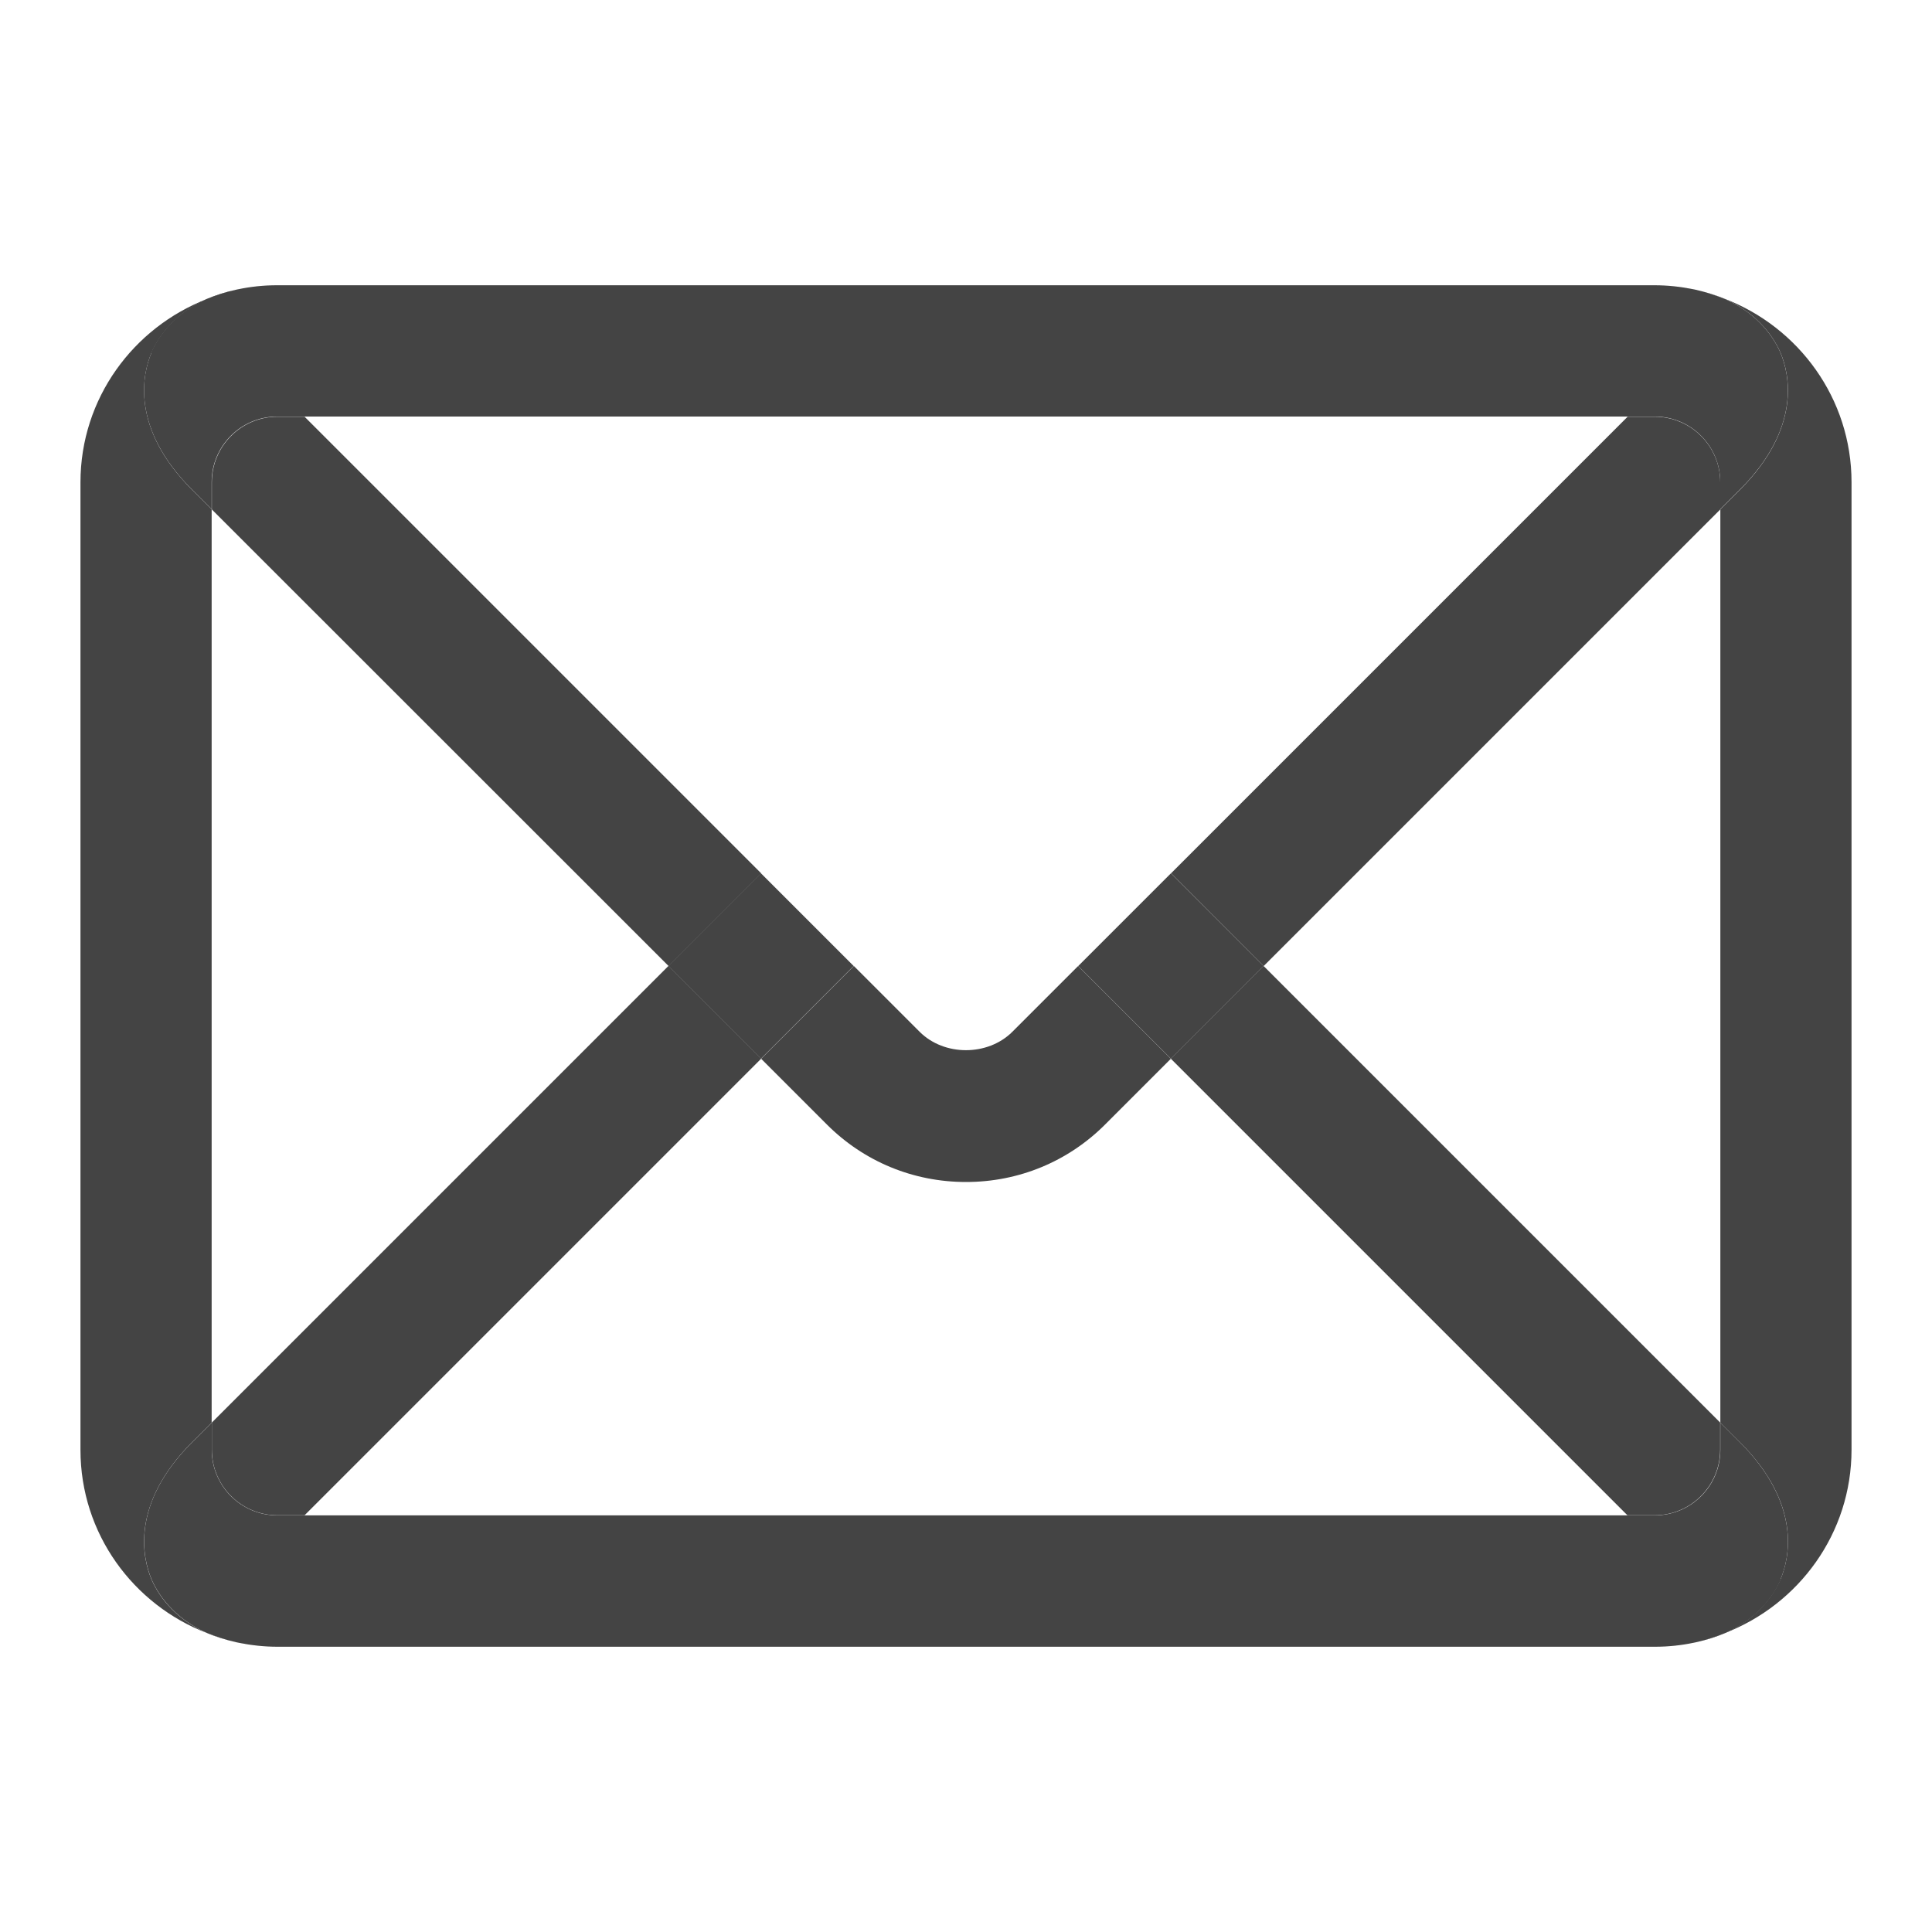
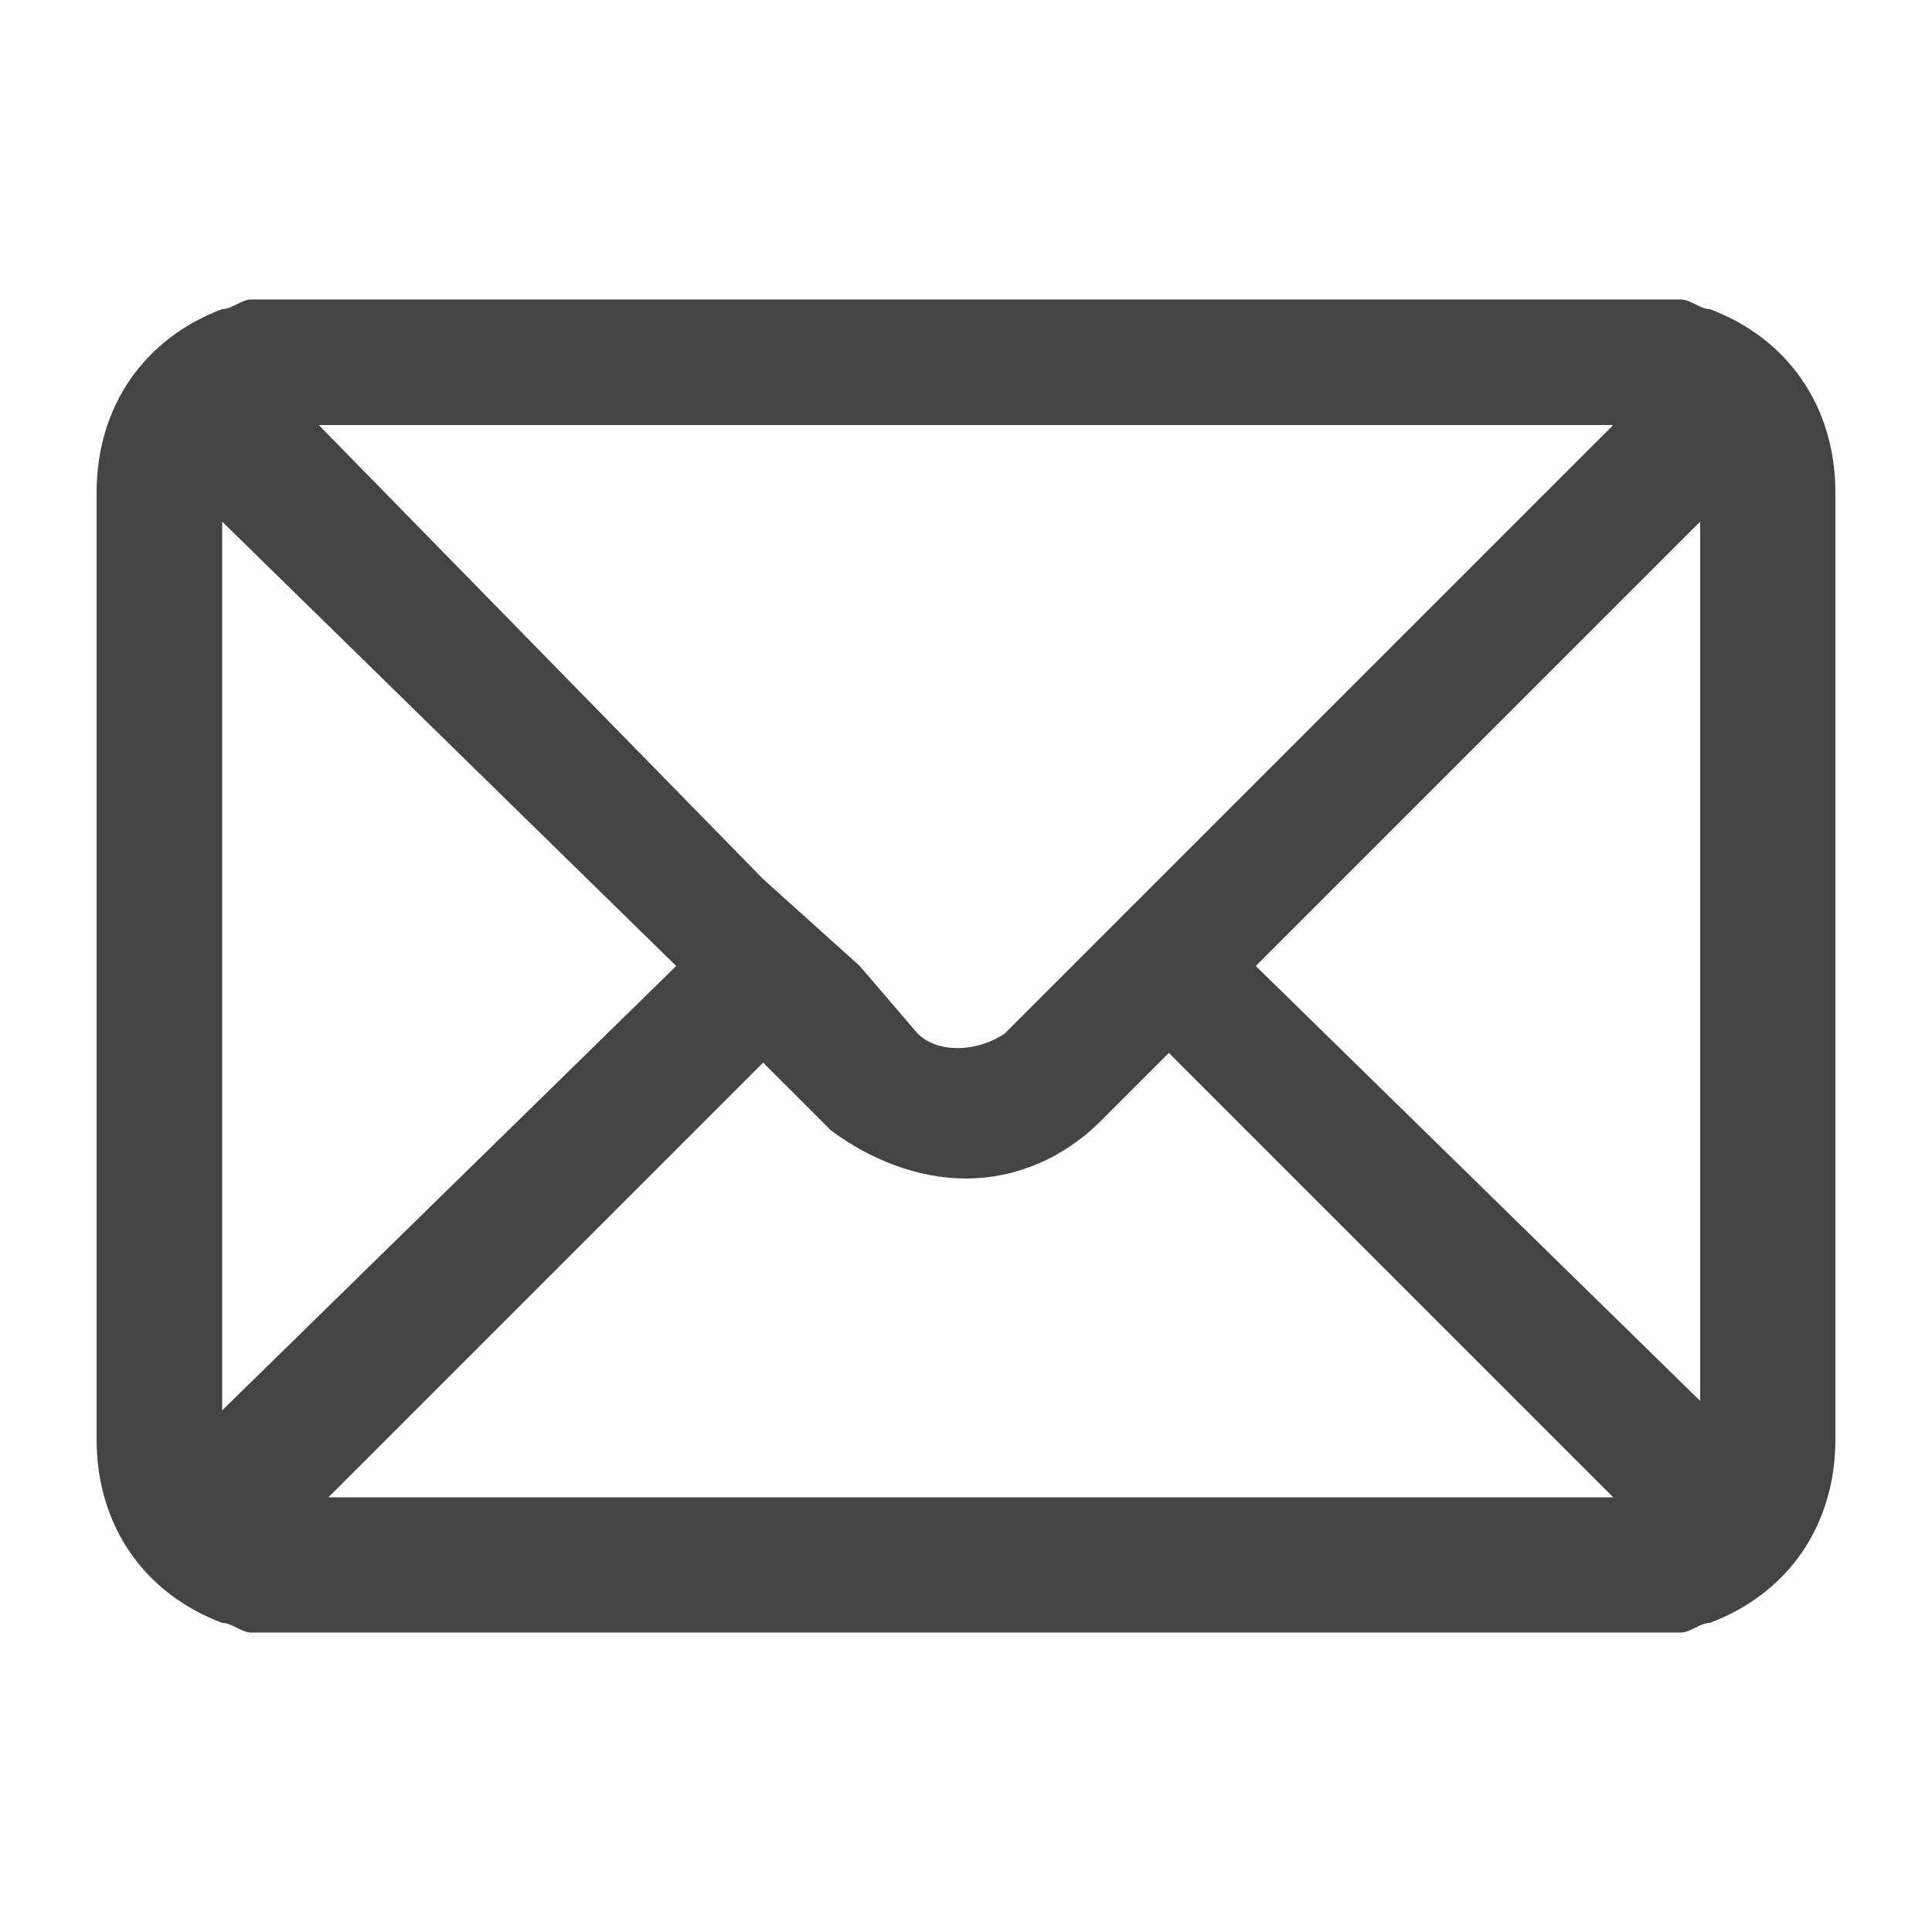
<svg xmlns="http://www.w3.org/2000/svg" version="1.1" width="20" height="20" viewBox="0 0 20 20">
-   <path d="M17.53 2.996c0.009 0.001 0.016 0.004 0.024 0.005-0.009-0.001-0.016-0.004-0.024-0.005z" fill="#444444" />
-   <path d="M2.47 17.004c-0.009-0.001-0.016-0.004-0.024-0.005 0.008 0.001 0.016 0.004 0.024 0.005z" fill="#444444" />
-   <path d="M17.854 3.094c0.364 0.161 0.521 0.423 0.58 0.563 0.088 0.211 0.221 0.771-0.426 1.417l-0.199 0.199v9.454l0.199 0.199c0.648 0.646 0.514 1.206 0.426 1.418-0.059 0.14-0.216 0.401-0.58 0.562 0.765-0.294 1.313-1.031 1.313-1.899v-10.015c0-0.867-0.548-1.605-1.313-1.899z" fill="#444444" />
-   <path d="M17.554 16.999c-0.009 0.001-0.016 0.004-0.024 0.005 0.008-0.001 0.016-0.004 0.024-0.005z" fill="#444444" />
-   <path d="M2.446 3.001c0.008-0.001 0.015-0.004 0.024-0.005-0.007 0.001-0.015 0.004-0.024 0.005z" fill="#444444" />
-   <path d="M1.566 16.344c-0.088-0.211-0.221-0.771 0.426-1.418l0.199-0.199v-9.454l-0.199-0.199c-0.647-0.646-0.514-1.206-0.426-1.417 0.059-0.14 0.216-0.401 0.58-0.563-0.765 0.294-1.313 1.031-1.313 1.899v10.016c0 0.867 0.546 1.604 1.313 1.898-0.364-0.161-0.521-0.422-0.58-0.563z" fill="#444444" />
-   <path d="M17.13 2.955c0.136 0 0.271 0.014 0.4 0.041-0.12-0.024-0.249-0.041-0.4-0.041z" fill="#444444" />
-   <path d="M17.554 3.001c0.104 0.022 0.204 0.056 0.301 0.094-0.087-0.039-0.189-0.069-0.301-0.094z" fill="#444444" />
-   <path d="M7.879 9.040l-4.726-4.726h-0.281c-0.375 0-0.679 0.304-0.679 0.679v0.281l4.728 4.726 0.96-0.96z" fill="#444444" />
-   <path d="M2.146 3.094c0.098-0.037 0.196-0.071 0.301-0.094-0.114 0.024-0.214 0.055-0.301 0.094z" fill="#444444" />
-   <path d="M2.47 2.996c0.13-0.026 0.264-0.041 0.4-0.041-0.151 0-0.28 0.017-0.4 0.041z" fill="#444444" />
-   <path d="M17.13 4.314h-0.281l-4.726 4.726 0.959 0.96 4.726-4.726v-0.281c0-0.375-0.304-0.679-0.679-0.679z" fill="#444444" />
-   <path d="M10.48 10.681c-0.255 0.254-0.706 0.254-0.96 0l-0.681-0.681-0.96 0.96 0.681 0.681c0.384 0.384 0.895 0.595 1.44 0.595s1.056-0.211 1.44-0.595l0.681-0.681-0.96-0.96-0.681 0.681z" fill="#444444" />
-   <path d="M1.566 3.656c-0.088 0.211-0.221 0.771 0.426 1.417l0.199 0.199v-0.281c0-0.375 0.304-0.679 0.679-0.679h14.259c0.375 0 0.679 0.304 0.679 0.679v0.281l0.199-0.199c0.648-0.646 0.514-1.206 0.426-1.417-0.059-0.14-0.216-0.401-0.58-0.563-0.098-0.037-0.196-0.071-0.301-0.094-0.008-0.001-0.015-0.004-0.024-0.005-0.129-0.026-0.264-0.041-0.4-0.041h-14.26c-0.136 0-0.271 0.014-0.4 0.041-0.009 0.001-0.016 0.004-0.024 0.005-0.104 0.022-0.204 0.056-0.301 0.094-0.364 0.161-0.521 0.422-0.58 0.563z" fill="#444444" />
-   <path d="M17.854 16.906c-0.097 0.038-0.196 0.071-0.301 0.094 0.114-0.024 0.214-0.055 0.301-0.094z" fill="#444444" />
-   <path d="M12.121 10.96l4.726 4.726h0.281c0.375 0 0.679-0.304 0.679-0.679v-0.281l-4.726-4.726-0.96 0.96z" fill="#444444" />
-   <path d="M2.87 17.045c-0.136 0-0.271-0.014-0.4-0.041 0.12 0.024 0.249 0.041 0.4 0.041z" fill="#444444" />
-   <path d="M17.53 17.004c-0.129 0.026-0.264 0.041-0.4 0.041 0.151 0 0.28-0.017 0.4-0.041z" fill="#444444" />
-   <path d="M2.446 16.999c-0.104-0.023-0.204-0.056-0.301-0.094 0.086 0.039 0.187 0.069 0.301 0.094z" fill="#444444" />
-   <path d="M6.919 10l-4.726 4.726v0.281c0 0.375 0.304 0.679 0.679 0.679h0.281l4.726-4.726-0.96-0.96z" fill="#444444" />
-   <path d="M18.434 16.344c0.088-0.211 0.221-0.771-0.426-1.418l-0.199-0.199v0.281c0 0.375-0.304 0.679-0.679 0.679h-14.259c-0.375 0-0.679-0.304-0.679-0.679v-0.281l-0.199 0.199c-0.648 0.646-0.514 1.206-0.426 1.418 0.059 0.14 0.216 0.401 0.58 0.563 0.098 0.037 0.196 0.071 0.301 0.094 0.009 0.001 0.016 0.004 0.024 0.005 0.129 0.026 0.264 0.041 0.4 0.041h14.259c0.136 0 0.271-0.014 0.4-0.041 0.009-0.001 0.016-0.004 0.024-0.005 0.104-0.023 0.204-0.056 0.301-0.094 0.366-0.161 0.524-0.422 0.581-0.563z" fill="#444444" />
-   <path d="M13.082 10l-0.96 0.96-0.96-0.96 0.96-0.96 0.96 0.96z" fill="#444444" />
-   <path d="M6.917 10l0.96-0.96 0.96 0.96-0.96 0.96-0.96-0.96z" fill="#444444" />
+   <path fill="#444444" d="M17.7,3.2c-0.1,0-0.2-0.1-0.3-0.1c0,0,0,0,0,0c-0.1,0-0.3,0-0.4,0H3c-0.1,0-0.3,0-0.4,0c0,0,0,0,0,0  c-0.1,0-0.2,0.1-0.3,0.1C1.5,3.5,1,4.2,1,5.1v9.8c0,0.9,0.5,1.6,1.3,1.9c0.1,0,0.2,0.1,0.3,0.1c0,0,0,0,0,0c0.1,0,0.3,0,0.4,0h14  c0.1,0,0.3,0,0.4,0c0,0,0,0,0,0c0.1,0,0.2-0.1,0.3-0.1c0.8-0.3,1.3-1,1.3-1.9V5.1C19,4.2,18.5,3.5,17.7,3.2z M16.7,4.4l-4.6,4.6  L11.1,10l-0.7,0.7c-0.3,0.2-0.7,0.2-0.9,0L8.9,10L7.9,9.1L3.3,4.4H16.7z M2.3,14.6V5.4L7,10L2.3,14.6z M3.3,15.6l4.6-4.6l0.7,0.7  C9,12,9.5,12.2,10,12.2s1-0.2,1.4-0.6l0.7-0.7l4.6,4.6H3.3z M17.7,14.6L13,10l4.6-4.6V14.6z" />
</svg>
